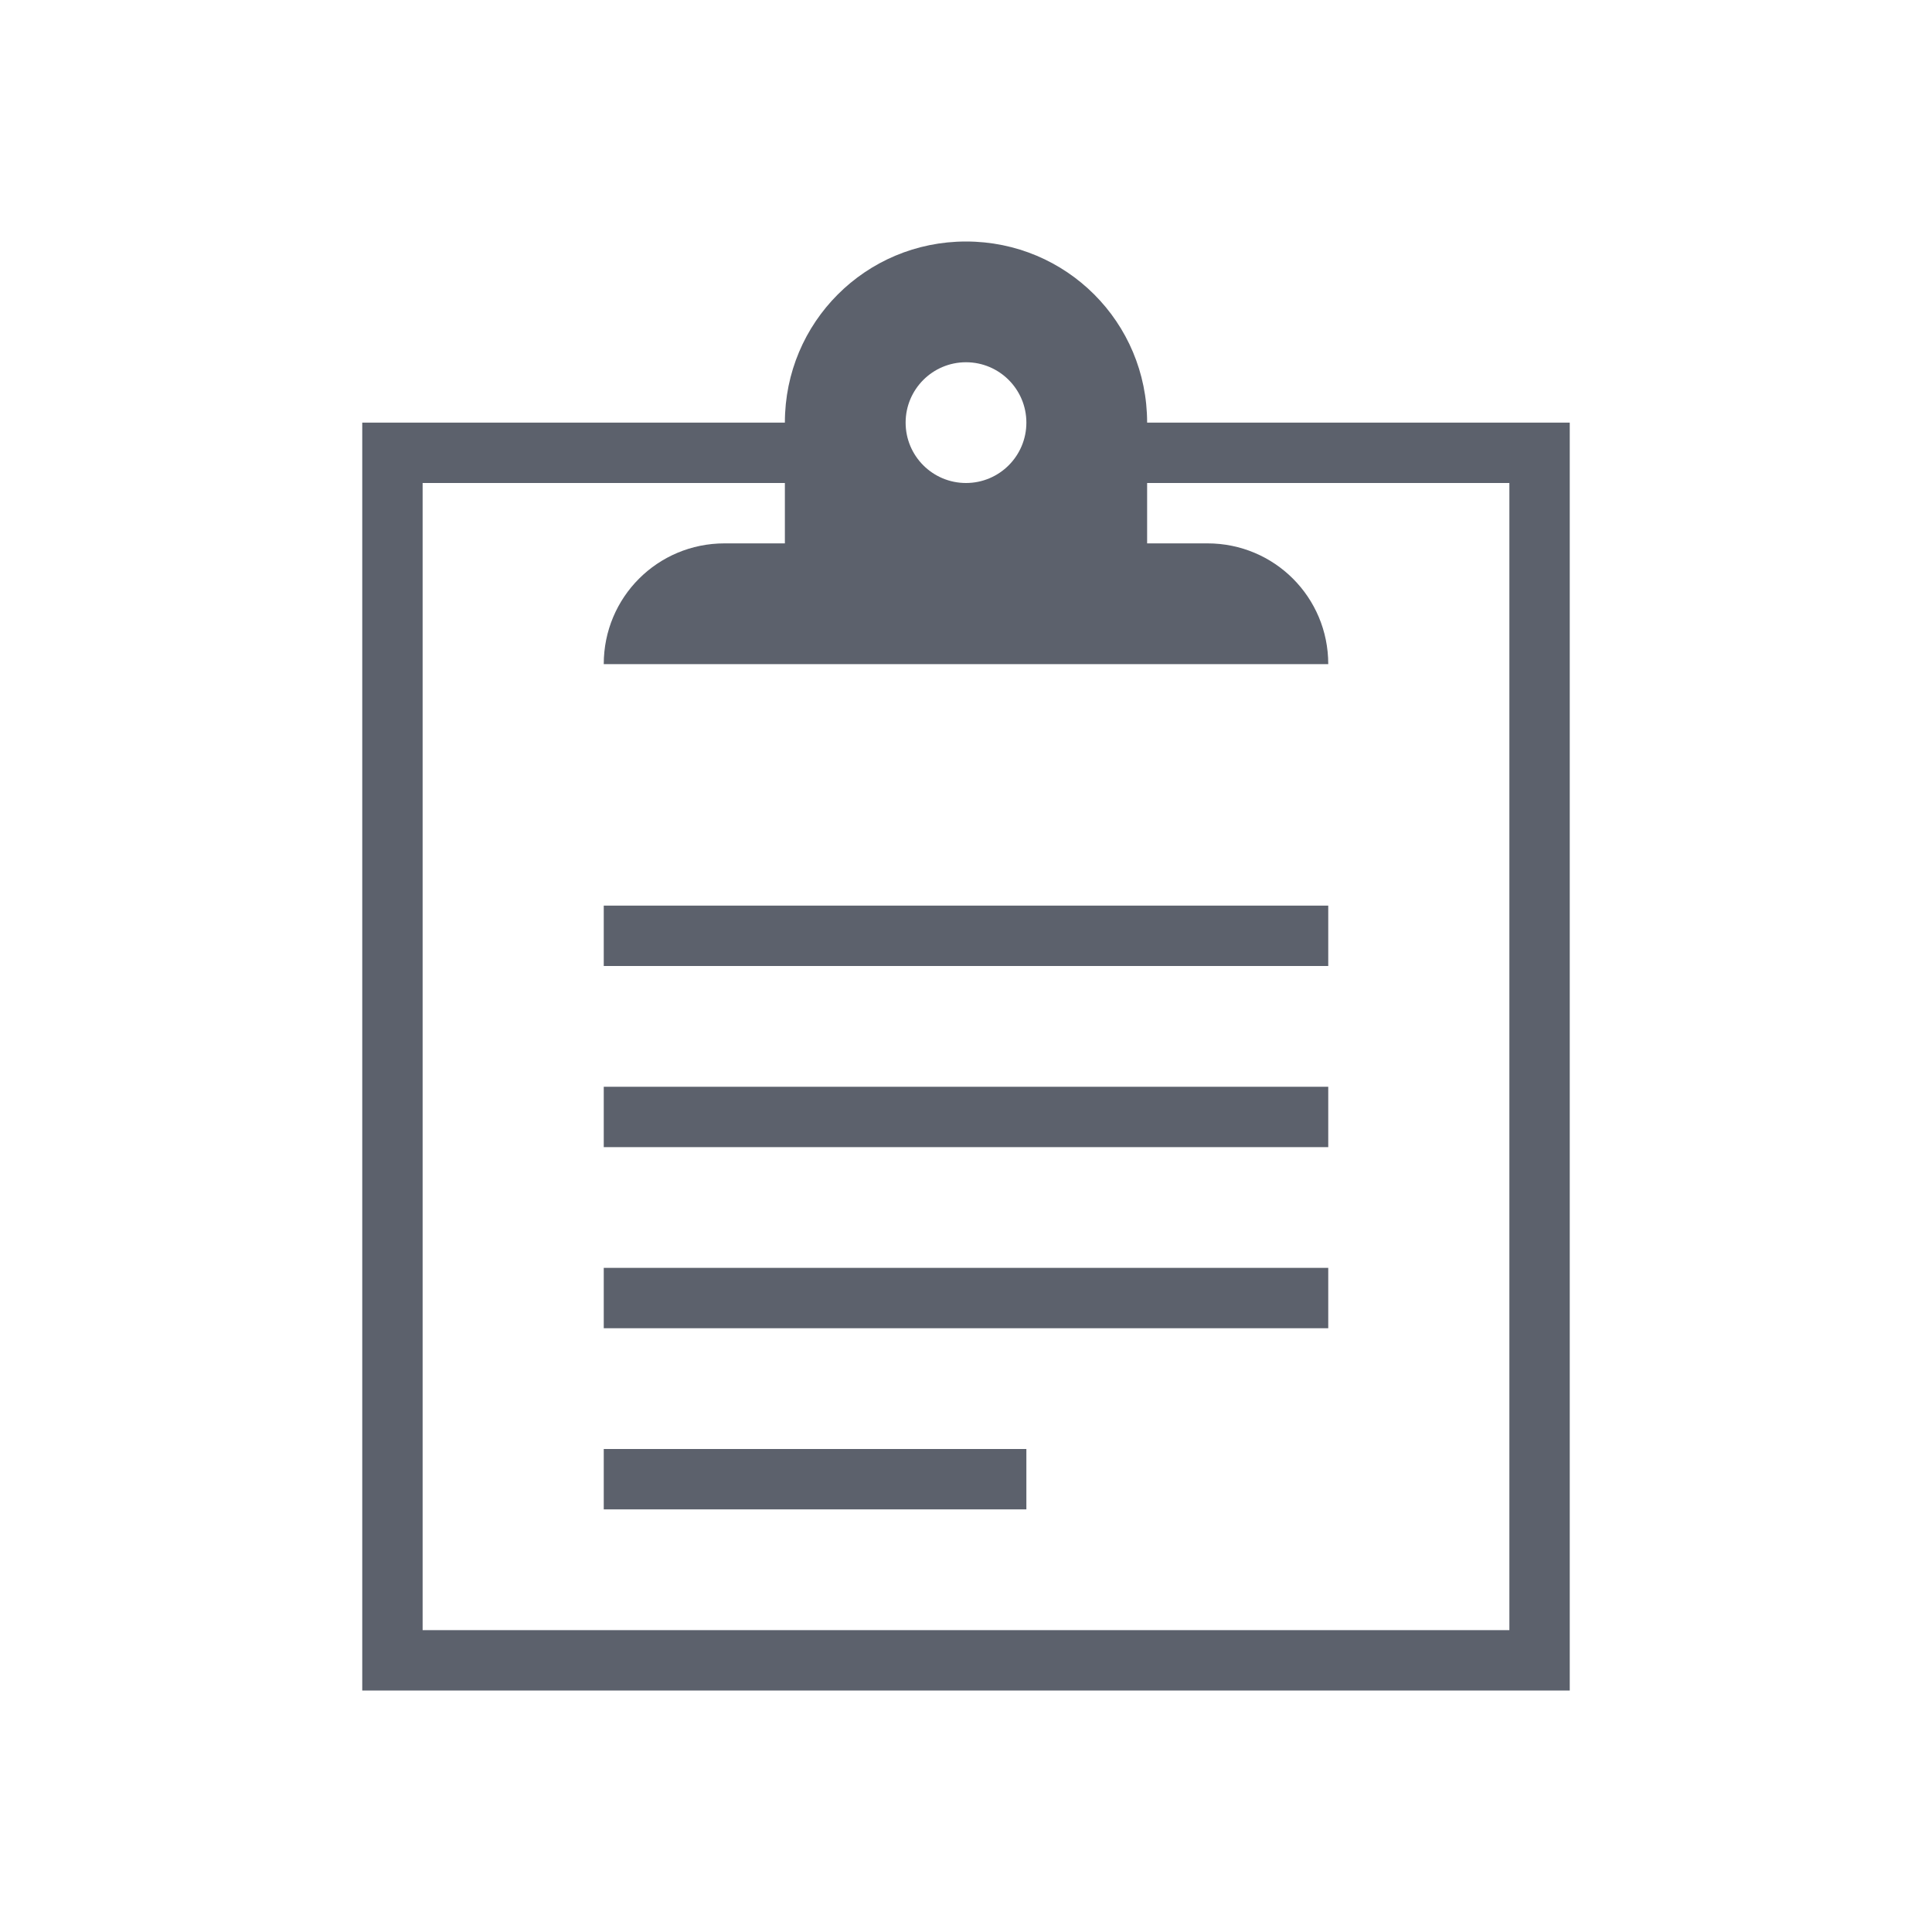
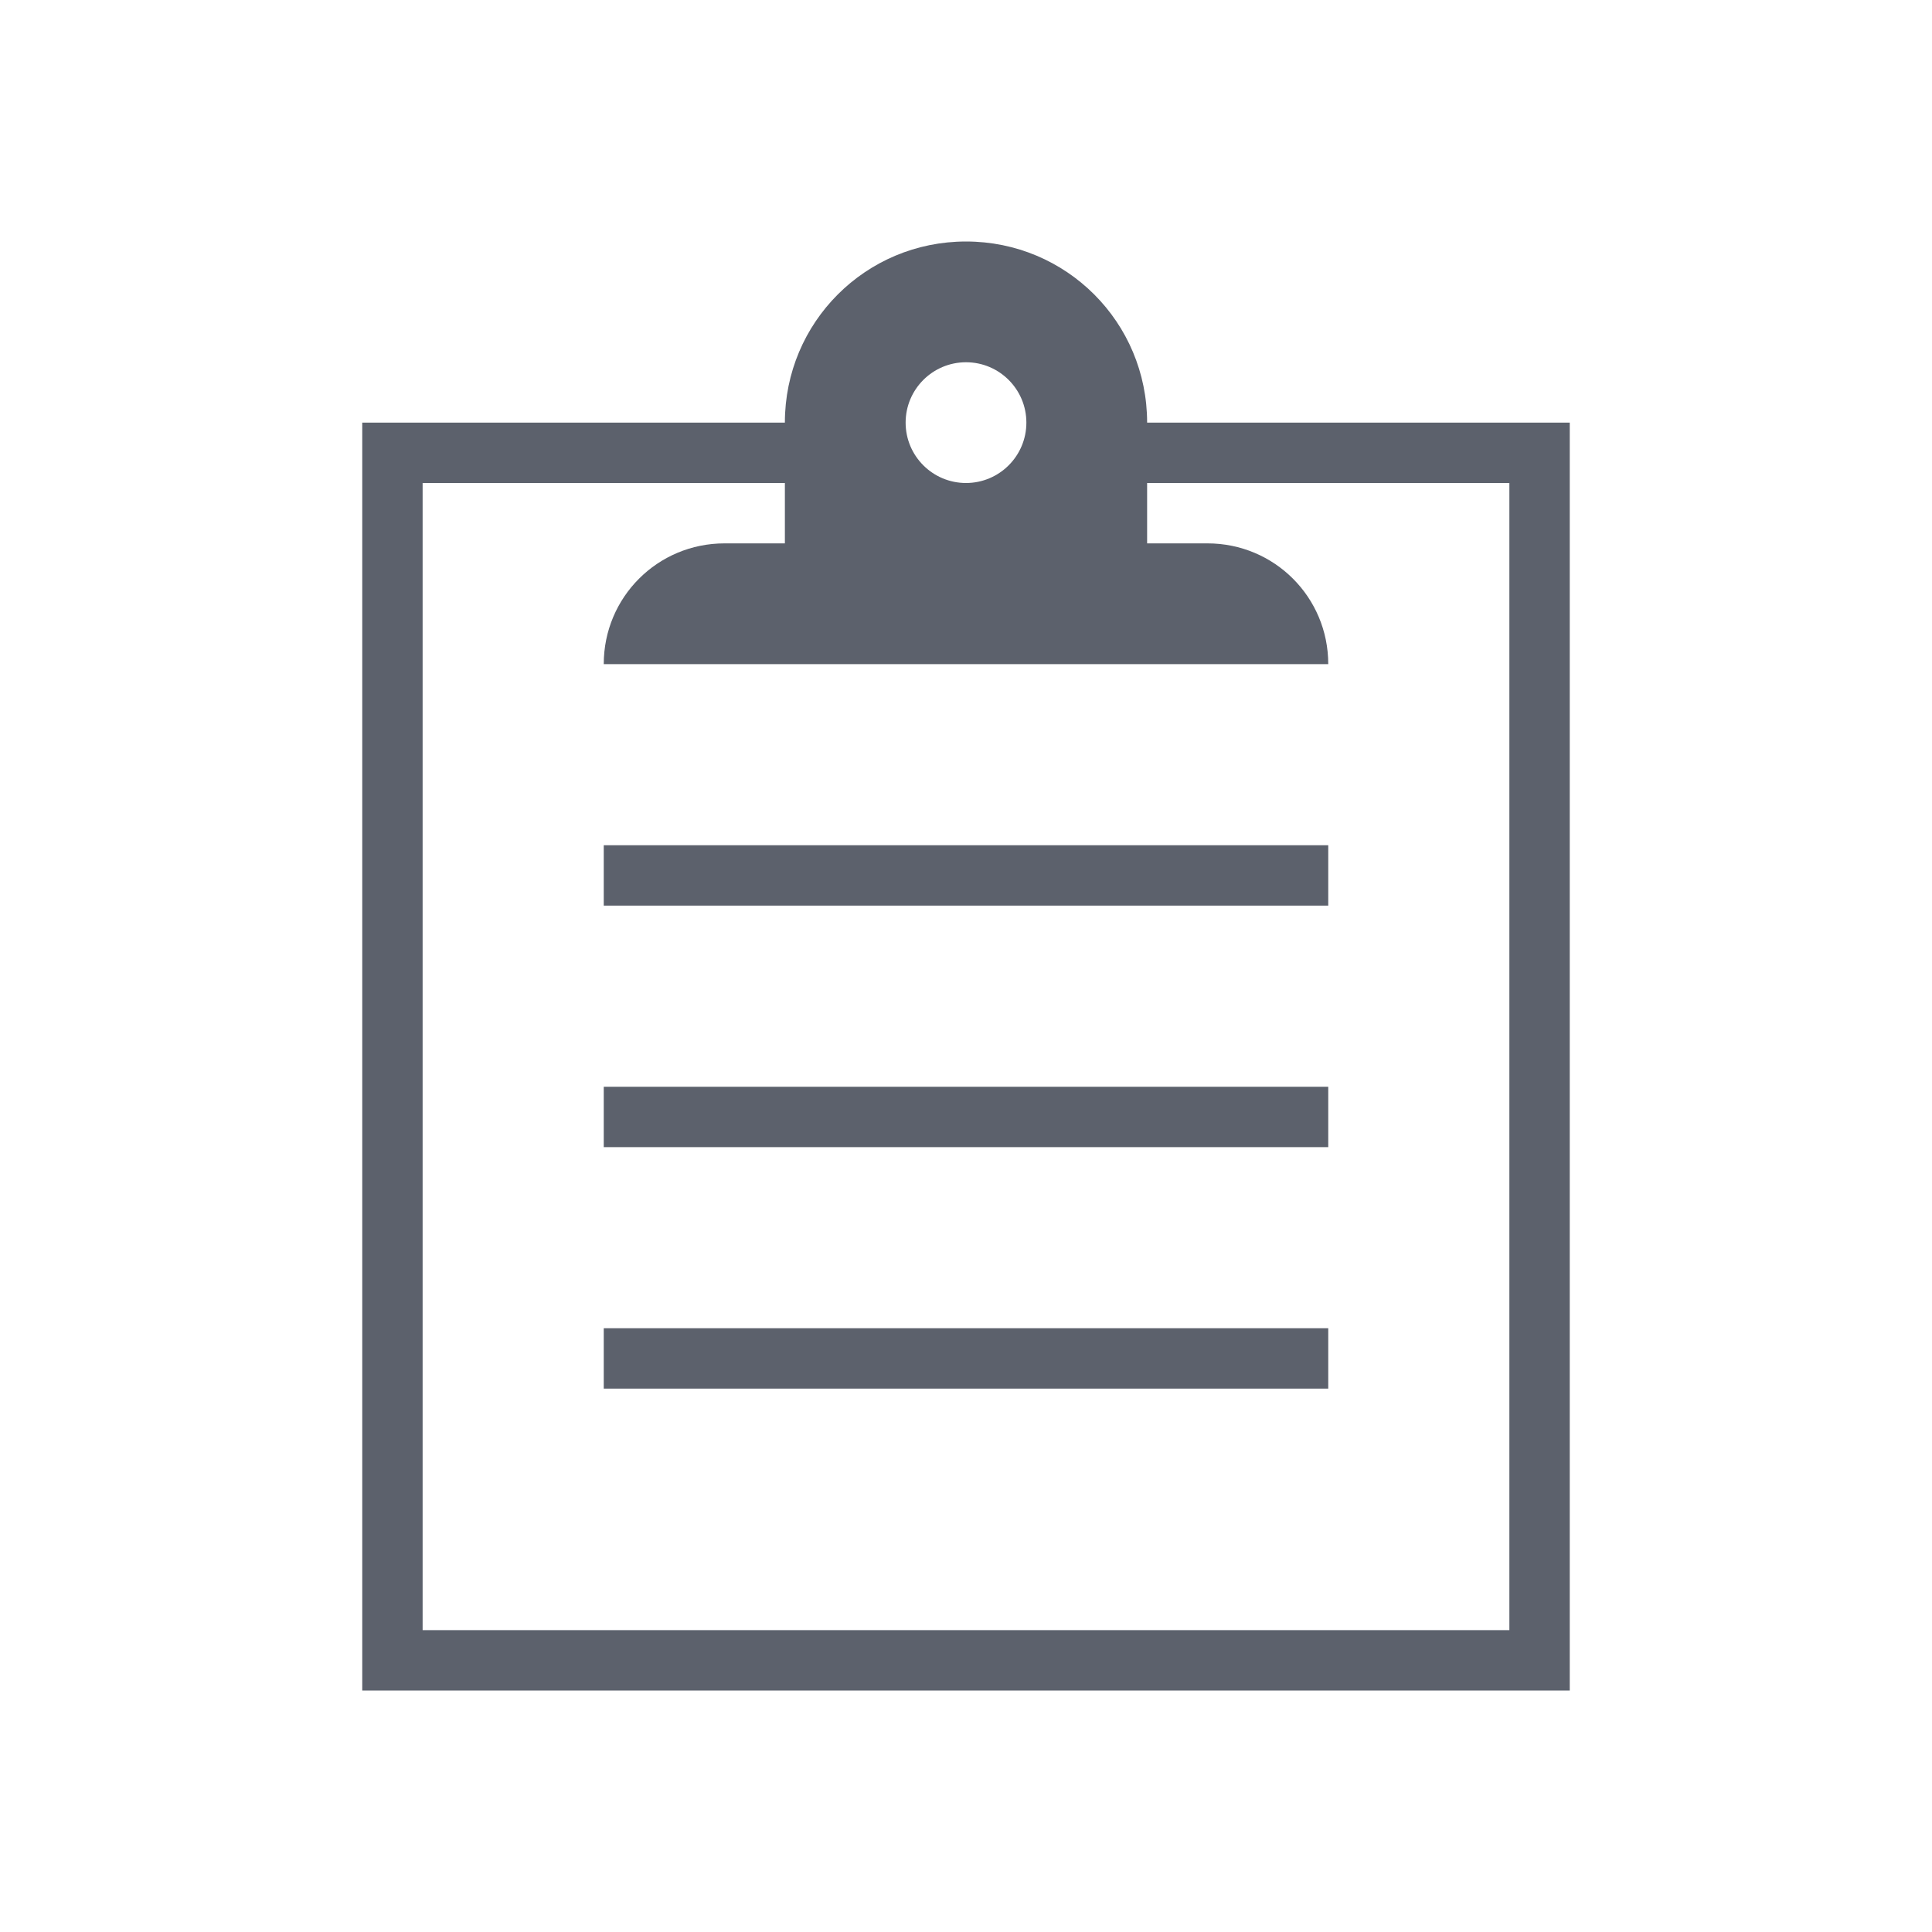
- <svg xmlns="http://www.w3.org/2000/svg" id="svg4153" width="32" height="32" version="1.1">
-   <defs id="defs4157">
+ <svg xmlns="http://www.w3.org/2000/svg" width="32" height="32" version="1.1">
+   <defs>
    <style id="current-color-scheme" type="text/css">.ColorScheme-Text{color:#5c616c}</style>
  </defs>
  <g id="klipper">
-     <path id="rect4202" d="m16 4c-1.662 0-3 1.338-3 3h-2-3-2v21h20v-21h-3-2-2c0-1.662-1.338-3-3-3zm0 2a1 1 0 0 1 1 1 1 1 0 0 1-1 1 1 1 0 0 1-1-1 1 1 0 0 1 1-1zm-9 2h1 3 2v1h-1c-1.108 0-2 0.892-2 2h12c0-1.108-0.892-2-2-2h-1v-1h2 2 2v19h-18v-19zm3 7v1h12v-1h-12zm0 3v1h12v-1h-12zm0 3v1h12v-1h-12zm0 3v1h7v-1h-7z" class="ColorScheme-Text" fill="currentColor" />
-     <path id="rect4230" d="M0 0h32v32H0z" fill="none" />
+     <path class="ColorScheme-Text" d="m16 4c-1.662 0-3 1.338-3 3h-7v21h20v-21h-7c0-1.662-1.338-3-3-3zm0 2c0.552 0 1 0.448 1 1s-0.448 1-1 1-1-0.448-1-1 0.448-1 1-1zm-9 2h6v1h-1c-1.108 0-2 0.892-2 2h12c0-1.108-0.892-2-2-2h-1v-1h6v19h-18zm3 6v1h12v-1zm0 4v1h12v-1zm0 4v1h12v-1z" fill="currentColor" />
+     <path d="M0 0h32v32H0z" fill="none" />
  </g>
  <g id="22-22-klipper">
-     <path id="rect4148" d="m49 5h22v22h-22z" fill="none" />
-     <path id="path7" d="m60 8a2 2 0 0 0-2 2h-4v13h12v-13h-4c0-0.138-5e-3 -0.276-0.031-0.406a2.008 2.008 0 0 0-1.969-1.594zm0 1c0.414 0 0.754 0.266 0.906 0.625a0.94 0.94 0 0 1 0.094 0.375 1 1 0 1 1-1-1zm-5 2h3v1s-1 0-1 1h6c0-0.75-0.563-0.953-0.844-1h-0.156v-1h3v11h-10v-10.5z" class="ColorScheme-Text" fill="currentColor" />
+     <path d="m49 5h22v22h-22z" fill="none" />
+     <path class="ColorScheme-Text" d="m60 8a2 2 0 0 0-2 2h-4v13h12v-13h-4c0-0.138-5e-3 -0.276-0.031-0.406a2.008 2.008 0 0 0-1.969-1.594zm0 1c0.414 0 0.754 0.266 0.906 0.625a0.94 0.94 0 0 1 0.094 0.375 1 1 0 1 1-1-1zm-5 2h3v1s-1 0-1 1h6c0-0.75-0.563-0.953-0.844-1h-0.156v-1h3v11h-10v-10.5z" fill="currentColor" />
  </g>
  <g id="16-16-klipper" transform="translate(0 -2.5)">
-     <path id="path834" d="m81 10.5h16v16h-16z" fill="none" />
-     <path id="path836" d="m89 10.5a2 2 0 0 0-2 2h-4v13h12v-13h-4c0-0.138-5e-3 -0.276-0.031-0.406a2.008 2.008 0 0 0-1.969-1.594zm0 1c0.414 0 0.754 0.266 0.906 0.625a0.94 0.94 0 0 1 0.094 0.375 1 1 0 1 1-1-1zm-5 2h3v1s-1 0-1 1h6c0-0.75-0.563-0.953-0.844-1h-0.156v-1h3v11h-10v-10.5z" class="ColorScheme-Text" fill="currentColor" />
+     <path d="m81 10.5h16v16h-16z" fill="none" />
+     <path class="ColorScheme-Text" d="m89 10.5a2 2 0 0 0-2 2h-4v13h12v-13h-4c0-0.138-5e-3 -0.276-0.031-0.406a2.008 2.008 0 0 0-1.969-1.594zm0 1c0.414 0 0.754 0.266 0.906 0.625a0.94 0.94 0 0 1 0.094 0.375 1 1 0 1 1-1-1zm-5 2h3v1s-1 0-1 1h6c0-0.75-0.563-0.953-0.844-1h-0.156v-1h3v11h-10v-10.5z" fill="currentColor" />
  </g>
</svg>
